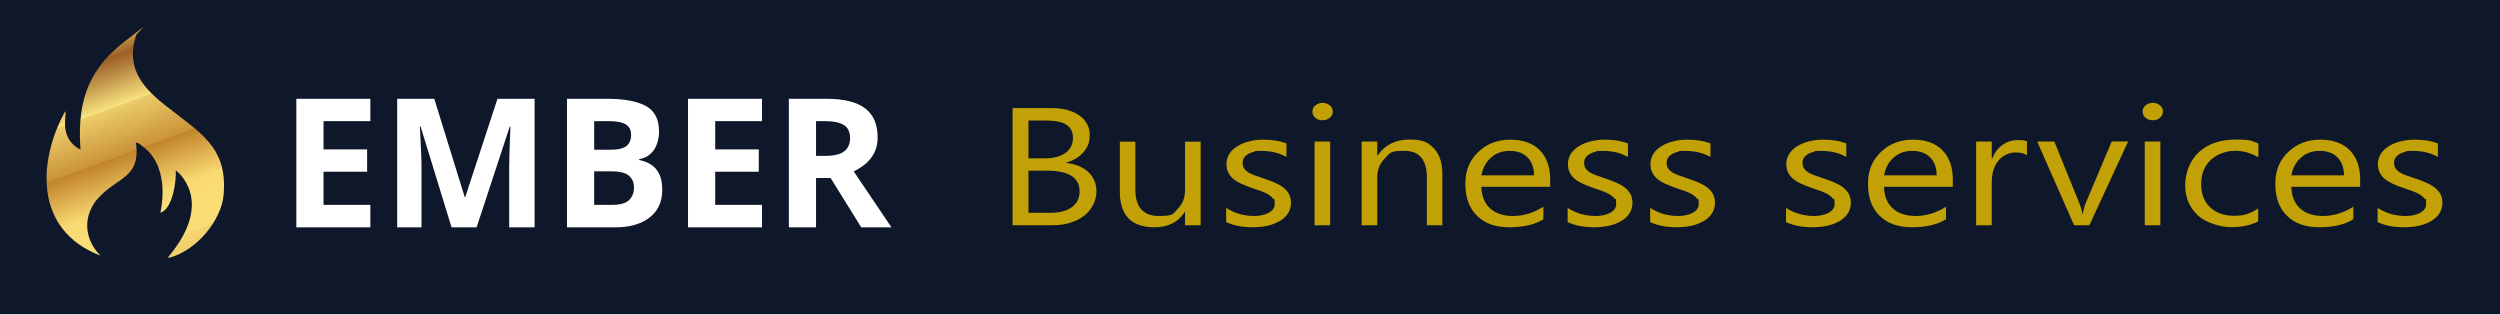
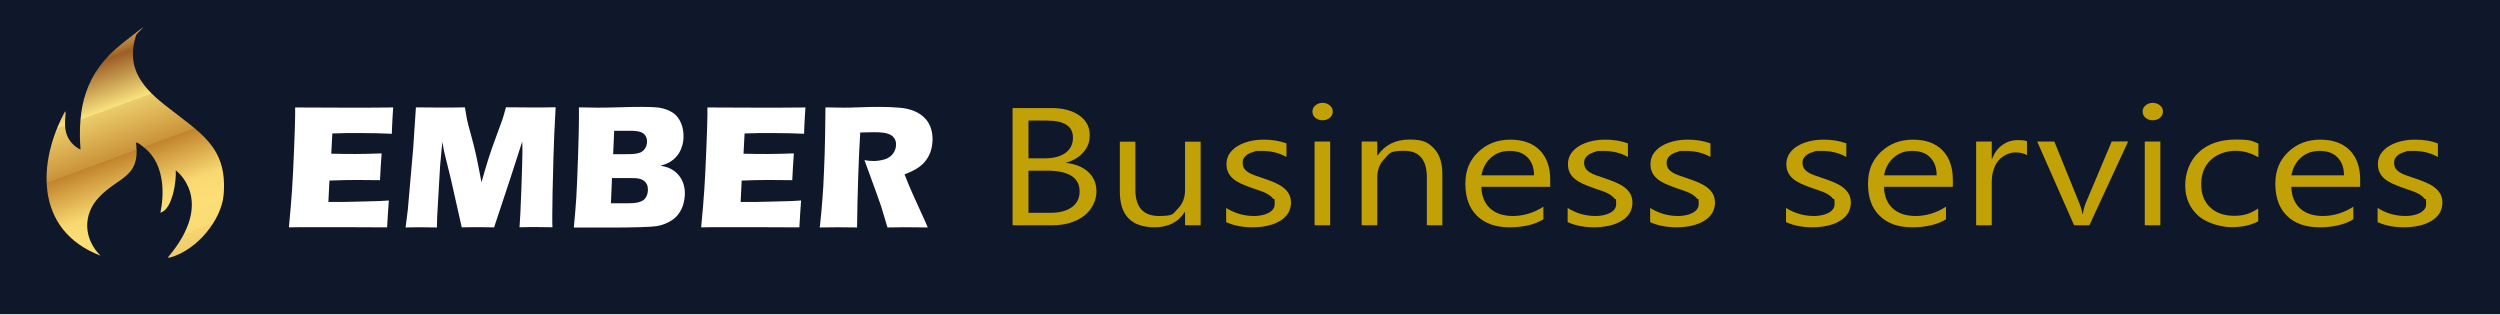
<svg xmlns="http://www.w3.org/2000/svg" id="Layer_1" version="1.1" viewBox="0 0 2596.1 326.5">
  <defs>
    <style>
      .st0 {
        fill: #c1a106;
      }

      .st1 {
        fill: #fff;
-         font-family: ErasITC-Bold, 'Eras Bold ITC';
-         font-size: 187px;
-         font-weight: 700;
      }

      .st2 {
        fill: url(#linear-gradient);
      }

      .st3 {
        fill: #0f172a;
      }
    </style>
    <linearGradient id="linear-gradient" x1="86.5" y1="44.2" x2="171.9" y2="275.9" gradientUnits="userSpaceOnUse">
      <stop offset="0" stop-color="#e1bb5c" />
      <stop offset=".1" stop-color="#9c5e26" />
      <stop offset=".3" stop-color="#f9e37f" />
      <stop offset=".3" stop-color="#ebcc6b" />
      <stop offset=".5" stop-color="#ca9339" />
      <stop offset=".5" stop-color="#c1832b" />
      <stop offset=".7" stop-color="#f8d871" />
      <stop offset=".8" stop-color="#fcde77" />
      <stop offset=".9" stop-color="#fadc75" />
      <stop offset=".9" stop-color="#f5d571" />
      <stop offset="1" stop-color="#ecc969" />
      <stop offset="1" stop-color="#e0b85e" />
      <stop offset="1" stop-color="#cfa24f" />
      <stop offset="1" stop-color="#bb883d" />
      <stop offset="1" stop-color="#ac7330" />
    </linearGradient>
  </defs>
  <rect class="st3" x="0" y="0" width="2596.1" height="326.2" />
  <path class="st2" d="M141.2,37.1c-9.8,30.5,3.6,51,28.8,71,37.3,29.8,66.6,43.5,62.2,94.4-2.2,25.4-27.1,57.2-55.9,65-.6.2-1.9.3-1.7-.5,50.3-59.6,7.9-90.1,7.9-90.1.9,10-3.3,41-16,43.9,0,0,11.3-44.3-16.1-67-5.2-4.3-7-5.3-7.5-5.5-2.4-.9-1.5,1.3-1.4,2.2,3.7,34-19.1,33.4-38.8,54.4-17,18.2-15.9,43.1,1.7,60.6-69.7-26.7-64.8-98.7-36.8-149.9,3,1.2-8.3,27.2,16,39.8-3-42.6,3.8-79.1,43.3-110.3s12.7-9.2,14.4-8Z" />
-   <text class="st1" transform="translate(290.9 236.1)">
-     <tspan x="0" y="0">EMBER</tspan>
-   </text>
+   <g>
+     <path class="st1" d="M300,236.1c1.5-15.7,2.6-28.9,3.3-39.4s1.4-24.7,2.1-42.2c.7-17.6,1.1-29.2,1.1-34.9v-8c14.3.1,31.6.2,52,.2s35.4,0,49.8-.2l-.2,3c0,.7-.2,3.4-.5,7.9l-.5,9.9c-.1,2.1-.2,4.3-.2,6.5-11.7-.5-21.6-.7-29.6-.7s-14.7,0-17.8,0c-3.1,0-7.9.2-14.4.4l-1.1,21c7.2.2,15.6.3,25.1.3s12.5-.2,27.2-.6c-.6,7.8-1.2,17.1-1.7,27.8-10.5-.1-18.6-.2-24.3-.2-8.4,0-17.8.2-28.2.6l-1.1,22.2h10.5c3.1,0,9.5,0,19.3-.3l18.9-.5c2.8,0,7.5-.3,14.1-.7-.7,9-1.3,18.3-1.8,27.9-14.9-.1-31.1-.2-48.8-.2h-40.2c0,0-13,.2-13,.2Z" />
+     <path class="st1" d="M421.2,236.1l2.3-18.4,5.6-64,2.8-42.2c11.2.1,20.1.2,26.5.2s13.4,0,24.4-.2c.8,5.2,1.5,9.2,2,11.9.5,2.7,1.9,8,4.1,15.9,2.2,7.9,3.9,14.7,5.2,20.5,1.3,5.8,3.3,15.6,5.9,29.5,2.7-9.6,5.1-17.8,7.3-24.7,2.2-6.9,4.9-14.7,8.2-23.5,3.3-8.8,5.4-14.5,6.3-17.2.9-2.7,2.1-6.9,3.6-12.5,9.1.1,18.1.2,26.8.2s14.2,0,24.8-.2c-1.2,20.5-1.9,38.1-2.3,52.9-.8,28.9-1.2,48.7-1.2,59.5s0,6.3.2,12.2c-8-.1-13.7-.2-16.9-.2-4.7,0-10.4,0-17.3.2.5-5.5,1.1-18.5,1.9-39.1.7-20.6,1.1-33.8,1.1-39.5s0-6-.2-10.4l-12,37.2-17.2,51.9c-7.9-.1-13.4-.2-16.3-.2s-9.6,0-17.3.2l-11.3-50.2-6.6-26.8c-.2-1-.5-2.3-.8-3.8-.3-1.5-.8-4.2-1.5-8l-2.3,25.3-3,51.9-.3,11.7c-8.4-.1-13.8-.2-16.1-.2s-8.6,0-16.4.2Z" />
+     <path class="st1" d="M595.9,236.1c1.3-13.4,2.1-23.9,2.6-31.6.6-10.5,1.2-24.8,1.8-43.1s.9-31.1.9-38.6,0-6.5,0-11.3c8.1.2,14.5.3,19.3.3s14.4-.1,23.2-.4c8.8-.3,16.4-.4,22.7-.4s13,.2,16.3.6c4.3.5,8,1.5,11.2,2.9,3.2,1.4,5.9,3.1,8,5.2,2.4,2.4,4.2,5.4,5.6,8.8,1.5,3.9,2.3,8.1,2.3,12.5s-.4,6.8-1.3,10c-.9,3.2-2.1,6-3.7,8.4-1.6,2.5-3.4,4.5-5.4,6.2-2,1.6-4,2.9-5.9,3.8-1.9.9-4.5,1.8-7.7,2.7,3.2.5,5.8,1.2,7.8,1.9,1.9.7,4,1.8,6.3,3.4,2.2,1.6,4.2,3.5,6,6,1.8,2.4,3.1,5.2,4,8.2.9,3,1.3,6.2,1.3,9.5s-.8,9-2.3,13.1c-1.5,4.1-3.7,7.6-6.4,10.5-2.3,2.5-5.3,4.6-9,6.4-3.7,1.8-7.5,3-11.4,3.7-3.2.5-8.9.9-17.3,1.1-8.4.2-17.2.4-26.6.4h-24c0,0-17.7,0-17.7,0ZM634.5,211.1h17.5c4.6,0,8-.3,10.2-.8,2.7-.7,4.7-1.6,6.1-2.6,1.4-1.1,2.5-2.6,3.3-4.5.8-1.9,1.2-4,1.2-6.3s-.3-3.8-1-5.3c-.7-1.5-1.7-2.8-3-3.8-1.3-1-3-1.8-4.9-2.2-1.9-.5-5-.7-9.1-.7h-19.3l-1.1,26.3ZM636.6,160.1h13c4.3,0,7.3-.1,9.1-.3,1.8-.2,3.6-.6,5.3-1.1,1.7-.5,3.2-1.5,4.4-2.7,1.2-1.3,2.1-2.7,2.7-4.3.5-1.6.8-3.2.8-4.7,0-2.3-.5-4.3-1.6-6-1.1-1.8-2.8-3.1-5.2-3.9-2.4-.9-6-1.3-10.9-1.3h-16.4l-1.1,24.5Z" />
+     <path class="st1" d="M728.1,236.1c1.5-15.7,2.6-28.9,3.3-39.4s1.4-24.7,2.1-42.2c.7-17.6,1.1-29.2,1.1-34.9v-8c14.3.1,31.6.2,52,.2s35.4,0,49.8-.2l-.2,3c0,.7-.2,3.4-.5,7.9l-.5,9.9c-.1,2.1-.2,4.3-.2,6.5-11.7-.5-21.6-.7-29.6-.7s-14.7,0-17.8,0c-3.1,0-7.9.2-14.4.4l-1.1,21c7.2.2,15.6.3,25.1.3s12.5-.2,27.2-.6c-.6,7.8-1.2,17.1-1.7,27.8-10.5-.1-18.6-.2-24.3-.2-8.4,0-17.8.2-28.2.6l-1.1,22.2h10.5c3.1,0,9.5,0,19.3-.3l18.9-.5c2.8,0,7.5-.3,14.1-.7-.7,9-1.3,18.3-1.8,27.9-14.9-.1-31.1-.2-48.8-.2h-40.2c0,0-13,.2-13,.2Z" />
+     <path class="st1" d="M851.3,236.1c1.2-10.7,2.1-20.4,2.7-28.9.7-8.6,1.3-18.5,1.7-29.9.5-11.3.9-23.3,1.1-35.8.2-12.6.4-22.6.4-30,7.6.2,13.8.3,18.4.3s10.8-.1,17.8-.4c7-.3,13.8-.4,20.5-.4s14.7.3,20.8.9c4.6.4,8.7,1.3,12.5,2.6,3.7,1.3,6.9,3,9.4,4.9,2.6,1.9,4.7,4.1,6.4,6.4s3,5.2,4,8.4c.9,3.2,1.4,6.6,1.4,10.3s-.5,7.9-1.6,11.5c-1,3.6-2.7,6.9-4.9,10-2.2,3.1-5,5.8-8.4,8.1-3.4,2.3-8.1,4.6-14.2,7l4.7,11.6c1.3,3.2,2.8,6.5,4.3,9.9l12.2,26.8c.5,1.2,1.5,3.4,2.9,6.8-10-.1-16.8-.2-20.3-.2s-11.6,0-21.5.2c-1-3.2-2.7-9-5.3-17.6-1-3.6-1.9-6.4-2.7-8.3-1.5-4.3-3.6-10.4-6.5-18.2l-9.4-25.8c3.3.6,6.5.9,9.7.9s8.5-.7,12.1-2c3.6-1.3,6.4-3.4,8.2-6.2,1.9-2.8,2.8-5.8,2.8-8.9s-.7-4.9-2.1-6.9c-1.4-2-3.6-3.5-6.6-4.4-3-1-7.7-1.5-13.9-1.5s-4.3,0-6.6.1c-2.3,0-4.9.2-8,.2-.8,12.5-1.5,27.7-2.1,45.7s-1,35.6-1.2,52.9c-10.2-.1-16.8-.2-19.8-.2s-9.9,0-19.1.2Z" />
+   </g>
  <g>
    <path class="st0" d="M1051.5,233.9v-121.7h40.2c12.2,0,21.9,2.6,29.1,7.7,7.2,5.1,10.8,11.9,10.8,20.1s-2.2,12.9-6.5,18-10.3,8.7-18,10.9v.3c9.5,1,17.2,4.1,22.9,9.3,5.7,5.2,8.6,12,8.6,20.4s-4.3,18.8-13,25.3c-8.7,6.5-19.6,9.7-32.8,9.7h-41.2ZM1068,125.1v39.3h17c9.1,0,16.2-1.9,21.4-5.6,5.2-3.8,7.8-9.1,7.8-15.9,0-11.8-9-17.7-27.1-17.7h-19ZM1068,177.2v43.8h22.5c9.7,0,17.3-2,22.6-5.9,5.4-4,8-9.4,8-16.3,0-14.4-11.4-21.6-34.1-21.6h-19Z" />
    <path class="st0" d="M1246.8,233.9h-16.2v-13.7h-.4c-6.7,10.5-17.1,15.8-31.2,15.8-24.1,0-36.1-12.3-36.1-37v-51.9h16.1v49.7c0,18.3,8.2,27.5,24.5,27.5s14.4-2.5,19.5-7.5c5.1-5,7.6-11.6,7.6-19.6v-50.1h16.2v86.9Z" />
    <path class="st0" d="M1273.3,230.8v-14.9c8.8,5.6,18.5,8.4,29.1,8.4s21.3-4.1,21.3-12.2-.6-4.3-1.8-5.9c-1.2-1.6-2.9-3-4.9-4.3-2.1-1.2-4.5-2.4-7.3-3.4-2.8-1-5.8-2-9-3.1-4.5-1.5-8.4-3.1-11.8-4.6-3.4-1.6-6.2-3.3-8.5-5.3-2.3-2-4-4.2-5.1-6.7-1.2-2.5-1.7-5.4-1.7-8.7s1.1-7.7,3.3-10.8c2.2-3.1,5.1-5.8,8.7-7.9,3.6-2.1,7.7-3.7,12.4-4.8,4.6-1.1,9.4-1.6,14.4-1.6,8.7,0,16.6,1.3,23.5,3.9v14.1c-7.4-4.2-16-6.3-25.6-6.3s-5.8.3-8.2.9c-2.4.6-4.5,1.4-6.3,2.5-1.7,1.1-3.1,2.4-4,3.9-1,1.5-1.4,3.2-1.4,5s.5,4.2,1.4,5.7c1,1.5,2.4,2.9,4.2,4.1,1.8,1.2,4.1,2.3,6.7,3.2,2.6,1,5.6,2,9,3.1,4.5,1.5,8.5,3,12,4.5,3.6,1.6,6.6,3.3,9.1,5.3,2.5,2,4.4,4.2,5.8,6.7,1.3,2.5,2,5.6,2,9.1s-1.1,8-3.3,11.2c-2.2,3.2-5.1,5.8-8.8,7.9-3.7,2.1-7.9,3.7-12.7,4.7-4.8,1-9.8,1.5-15.1,1.5-10.4,0-19.4-1.7-27-5.2Z" />
    <path class="st0" d="M1373.4,124.9c-2.9,0-5.4-.8-7.4-2.5-2-1.7-3.1-3.8-3.1-6.5s1-4.8,3.1-6.5c2-1.7,4.5-2.6,7.4-2.6s5.5.9,7.5,2.6c2.1,1.7,3.1,3.9,3.1,6.5s-1,4.6-3.1,6.4c-2.1,1.8-4.6,2.6-7.5,2.6ZM1381.3,233.9h-16.2v-86.9h16.2v86.9Z" />
    <path class="st0" d="M1497.9,233.9h-16.2v-49.6c0-18.4-7.8-27.7-23.5-27.7s-14.8,2.6-20.1,7.9c-5.3,5.2-7.9,11.8-7.9,19.8v49.6h-16.2v-86.9h16.2v14.4h.4c7.6-11,18.7-16.5,33.1-16.5s19.5,3.1,25.3,9.2c5.9,6.1,8.8,15,8.8,26.6v53.1Z" />
    <path class="st0" d="M1609.6,194h-71.3c.3,9.7,3.3,17.1,9.1,22.4,5.8,5.3,13.7,7.9,23.9,7.9s21.8-3.2,31.4-9.7v13.1c-8.9,5.5-20.6,8.3-35.2,8.3s-25.5-3.9-33.6-11.8c-8.2-7.9-12.2-19-12.2-33.3s4.5-24.5,13.4-33.1c8.9-8.5,20-12.8,33.2-12.8s23.4,3.7,30.7,11c7.2,7.4,10.8,17.6,10.8,30.6v7.3ZM1593,182.2c0-8-2.3-14.3-6.8-18.8-4.4-4.5-10.6-6.7-18.5-6.7s-14.1,2.3-19.4,7-8.6,10.8-9.9,18.4h54.5Z" />
    <path class="st0" d="M1627.9,230.8v-14.9c8.8,5.6,18.5,8.4,29.1,8.4s21.3-4.1,21.3-12.2-.6-4.3-1.8-5.9c-1.2-1.6-2.9-3-4.9-4.3-2.1-1.2-4.5-2.4-7.3-3.4-2.8-1-5.8-2-9-3.1-4.5-1.5-8.4-3.1-11.8-4.6-3.4-1.6-6.2-3.3-8.5-5.3-2.3-2-4-4.2-5.1-6.7-1.2-2.5-1.7-5.4-1.7-8.7s1.1-7.7,3.3-10.8c2.2-3.1,5.1-5.8,8.7-7.9,3.6-2.1,7.7-3.7,12.4-4.8,4.6-1.1,9.4-1.6,14.4-1.6,8.7,0,16.6,1.3,23.5,3.9v14.1c-7.4-4.2-16-6.3-25.6-6.3s-5.8.3-8.2.9c-2.4.6-4.5,1.4-6.3,2.5-1.7,1.1-3.1,2.4-4,3.9-1,1.5-1.4,3.2-1.4,5s.5,4.2,1.4,5.7c1,1.5,2.4,2.9,4.2,4.1,1.8,1.2,4.1,2.3,6.7,3.2,2.6,1,5.6,2,9,3.1,4.5,1.5,8.5,3,12,4.5,3.6,1.6,6.6,3.3,9.1,5.3,2.5,2,4.4,4.2,5.8,6.7,1.3,2.5,2,5.6,2,9.1s-1.1,8-3.3,11.2c-2.2,3.2-5.1,5.8-8.8,7.9-3.7,2.1-7.9,3.7-12.7,4.7-4.8,1-9.8,1.5-15.1,1.5-10.4,0-19.4-1.7-27-5.2Z" />
    <path class="st0" d="M1713.6,230.8v-14.9c8.8,5.6,18.5,8.4,29.1,8.4s21.3-4.1,21.3-12.2-.6-4.3-1.8-5.9c-1.2-1.6-2.9-3-4.9-4.3-2.1-1.2-4.5-2.4-7.3-3.4-2.8-1-5.8-2-9-3.1-4.5-1.5-8.4-3.1-11.8-4.6-3.4-1.6-6.2-3.3-8.5-5.3-2.3-2-4-4.2-5.1-6.7-1.2-2.5-1.7-5.4-1.7-8.7s1.1-7.7,3.3-10.8c2.2-3.1,5.1-5.8,8.7-7.9,3.6-2.1,7.7-3.7,12.4-4.8,4.6-1.1,9.4-1.6,14.4-1.6,8.7,0,16.6,1.3,23.5,3.9v14.1c-7.4-4.2-16-6.3-25.6-6.3s-5.8.3-8.2.9c-2.4.6-4.5,1.4-6.3,2.5-1.7,1.1-3.1,2.4-4,3.9-1,1.5-1.4,3.2-1.4,5s.5,4.2,1.4,5.7c1,1.5,2.4,2.9,4.2,4.1,1.8,1.2,4.1,2.3,6.7,3.2,2.6,1,5.6,2,9,3.1,4.5,1.5,8.5,3,12,4.5,3.6,1.6,6.6,3.3,9.1,5.3,2.5,2,4.4,4.2,5.8,6.7,1.3,2.5,2,5.6,2,9.1s-1.1,8-3.3,11.2c-2.2,3.2-5.1,5.8-8.8,7.9-3.7,2.1-7.9,3.7-12.7,4.7-4.8,1-9.8,1.5-15.1,1.5-10.4,0-19.4-1.7-27-5.2Z" />
    <path class="st0" d="M1854.7,230.8v-14.9c8.8,5.6,18.5,8.4,29.1,8.4s21.3-4.1,21.3-12.2-.6-4.3-1.8-5.9c-1.2-1.6-2.9-3-4.9-4.3-2.1-1.2-4.5-2.4-7.3-3.4-2.8-1-5.8-2-9-3.1-4.5-1.5-8.4-3.1-11.8-4.6-3.4-1.6-6.2-3.3-8.5-5.3-2.3-2-4-4.2-5.1-6.7-1.2-2.5-1.7-5.4-1.7-8.7s1.1-7.7,3.3-10.8c2.2-3.1,5.1-5.8,8.7-7.9,3.6-2.1,7.7-3.7,12.4-4.8,4.6-1.1,9.4-1.6,14.4-1.6,8.7,0,16.6,1.3,23.5,3.9v14.1c-7.4-4.2-16-6.3-25.6-6.3s-5.8.3-8.2.9c-2.4.6-4.5,1.4-6.3,2.5-1.7,1.1-3.1,2.4-4,3.9-1,1.5-1.4,3.2-1.4,5s.5,4.2,1.4,5.7c1,1.5,2.4,2.9,4.2,4.1,1.8,1.2,4.1,2.3,6.7,3.2,2.6,1,5.6,2,9,3.1,4.5,1.5,8.5,3,12,4.5,3.6,1.6,6.6,3.3,9.1,5.3,2.5,2,4.4,4.2,5.8,6.7,1.3,2.5,2,5.6,2,9.1s-1.1,8-3.3,11.2c-2.2,3.2-5.1,5.8-8.8,7.9-3.7,2.1-7.9,3.7-12.7,4.7-4.8,1-9.8,1.5-15.1,1.5-10.4,0-19.4-1.7-27-5.2Z" />
    <path class="st0" d="M2027.7,194h-71.3c.3,9.7,3.3,17.1,9.1,22.4,5.8,5.3,13.7,7.9,23.9,7.9s21.8-3.2,31.4-9.7v13.1c-8.9,5.5-20.6,8.3-35.2,8.3s-25.5-3.9-33.6-11.8c-8.2-7.9-12.2-19-12.2-33.3s4.5-24.5,13.4-33.1c8.9-8.5,20-12.8,33.2-12.8s23.4,3.7,30.7,11c7.2,7.4,10.8,17.6,10.8,30.6v7.3ZM2011.1,182.2c0-8-2.3-14.3-6.8-18.8-4.4-4.5-10.6-6.7-18.5-6.7s-14.1,2.3-19.4,7-8.6,10.8-9.9,18.4h54.5Z" />
    <path class="st0" d="M2104.8,161.1c-2.8-1.9-6.9-2.8-12.2-2.8s-12.7,2.8-17.3,8.4-7,13.2-7,22.9v44.3h-16.2v-86.9h16.2v17.9h.4c2.3-6.1,5.8-10.9,10.6-14.3,4.7-3.4,10-5.1,15.9-5.1s7.4.4,9.7,1.2v14.4Z" />
    <path class="st0" d="M2209.9,147l-40.2,86.9h-15.9l-38.3-86.9h17.8l25.6,63.1c1.9,4.6,3.1,8.7,3.6,12.1h.4c.7-4.4,1.7-8.3,3.2-11.8l26.8-63.5h17.1Z" />
    <path class="st0" d="M2235.5,124.9c-2.9,0-5.4-.8-7.4-2.5-2-1.7-3.1-3.8-3.1-6.5s1-4.8,3.1-6.5c2-1.7,4.5-2.6,7.4-2.6s5.5.9,7.5,2.6c2.1,1.7,3.1,3.9,3.1,6.5s-1,4.6-3.1,6.4c-2.1,1.8-4.6,2.6-7.5,2.6ZM2243.4,233.9h-16.2v-86.9h16.2v86.9Z" />
    <path class="st0" d="M2345,229.9c-7.8,4-17,6-27.6,6s-26-4-34.9-12.1c-8.8-8.1-13.3-18.5-13.3-31.4s4.8-25.8,14.3-34.5c9.5-8.7,22.3-13,38.2-13s16.7,1.4,23.5,4.2v14.3c-7.5-4.5-15.5-6.8-24.1-6.8s-18.8,3.2-25.4,9.5c-6.6,6.4-9.9,14.7-9.9,25.1s3.1,18.2,9.3,24.1c6.2,5.9,14.5,8.8,25,8.8s17.1-2.5,24.9-7.6v13.2Z" />
    <path class="st0" d="M2450.7,194h-71.3c.3,9.7,3.3,17.1,9.1,22.4,5.8,5.3,13.7,7.9,23.9,7.9s21.8-3.2,31.4-9.7v13.1c-8.9,5.5-20.6,8.3-35.2,8.3s-25.5-3.9-33.6-11.8c-8.2-7.9-12.2-19-12.2-33.3s4.5-24.5,13.4-33.1c8.9-8.5,20-12.8,33.2-12.8s23.4,3.7,30.7,11c7.2,7.4,10.8,17.6,10.8,30.6v7.3ZM2434.1,182.2c0-8-2.3-14.3-6.8-18.8-4.4-4.5-10.6-6.7-18.5-6.7s-14.1,2.3-19.4,7c-5.3,4.7-8.6,10.8-9.9,18.4h54.5Z" />
    <path class="st0" d="M2469,230.8v-14.9c8.8,5.6,18.5,8.4,29.1,8.4s21.3-4.1,21.3-12.2-.6-4.3-1.8-5.9c-1.2-1.6-2.9-3-4.9-4.3-2.1-1.2-4.5-2.4-7.3-3.4-2.8-1-5.8-2-9-3.1-4.5-1.5-8.4-3.1-11.8-4.6-3.4-1.6-6.2-3.3-8.5-5.3-2.3-2-4-4.2-5.1-6.7-1.2-2.5-1.7-5.4-1.7-8.7s1.1-7.7,3.3-10.8c2.2-3.1,5.1-5.8,8.7-7.9,3.6-2.1,7.7-3.7,12.4-4.8,4.6-1.1,9.4-1.6,14.4-1.6,8.7,0,16.6,1.3,23.5,3.9v14.1c-7.4-4.2-16-6.3-25.6-6.3s-5.8.3-8.2.9c-2.4.6-4.5,1.4-6.3,2.5-1.7,1.1-3.1,2.4-4,3.9-1,1.5-1.4,3.2-1.4,5s.5,4.2,1.4,5.7c1,1.5,2.4,2.9,4.2,4.1,1.8,1.2,4.1,2.3,6.7,3.2,2.6,1,5.6,2,9,3.1,4.5,1.5,8.5,3,12,4.5,3.6,1.6,6.6,3.3,9.1,5.3,2.5,2,4.4,4.2,5.8,6.7,1.3,2.5,2,5.6,2,9.1s-1.1,8-3.3,11.2c-2.2,3.2-5.1,5.8-8.8,7.9-3.7,2.1-7.9,3.7-12.7,4.7-4.8,1-9.8,1.5-15.1,1.5-10.4,0-19.4-1.7-27-5.2Z" />
  </g>
</svg>
